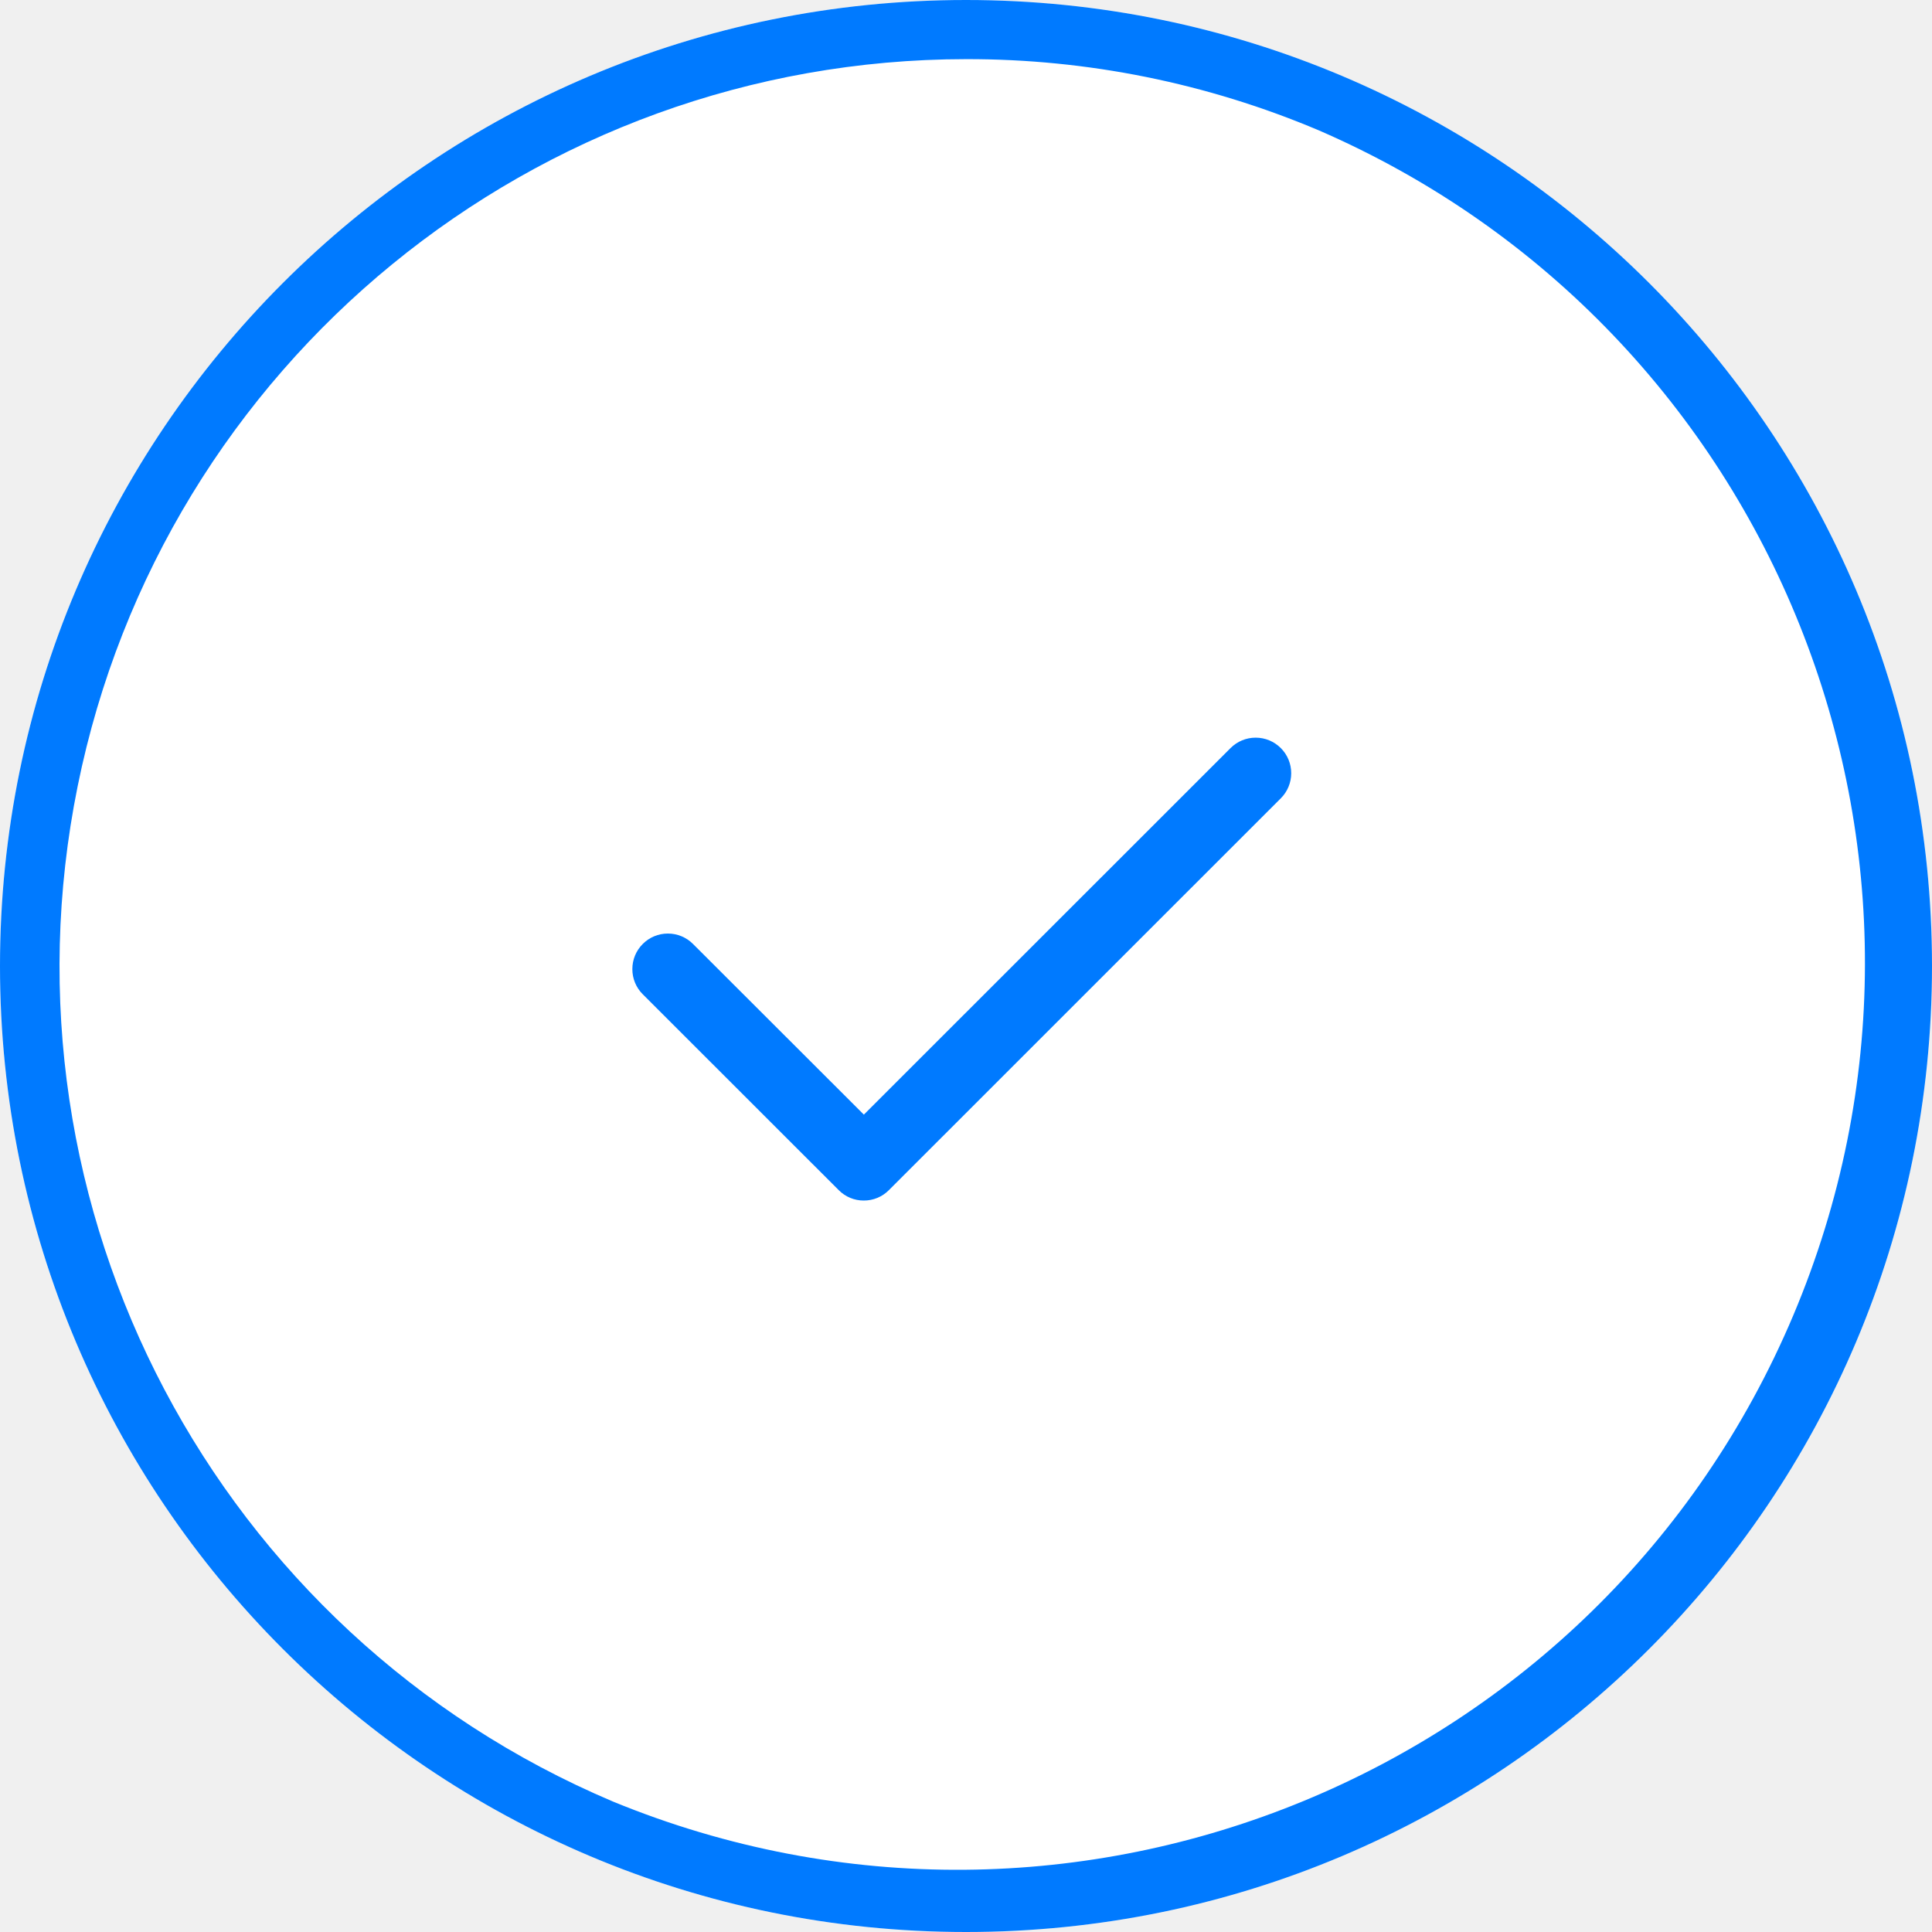
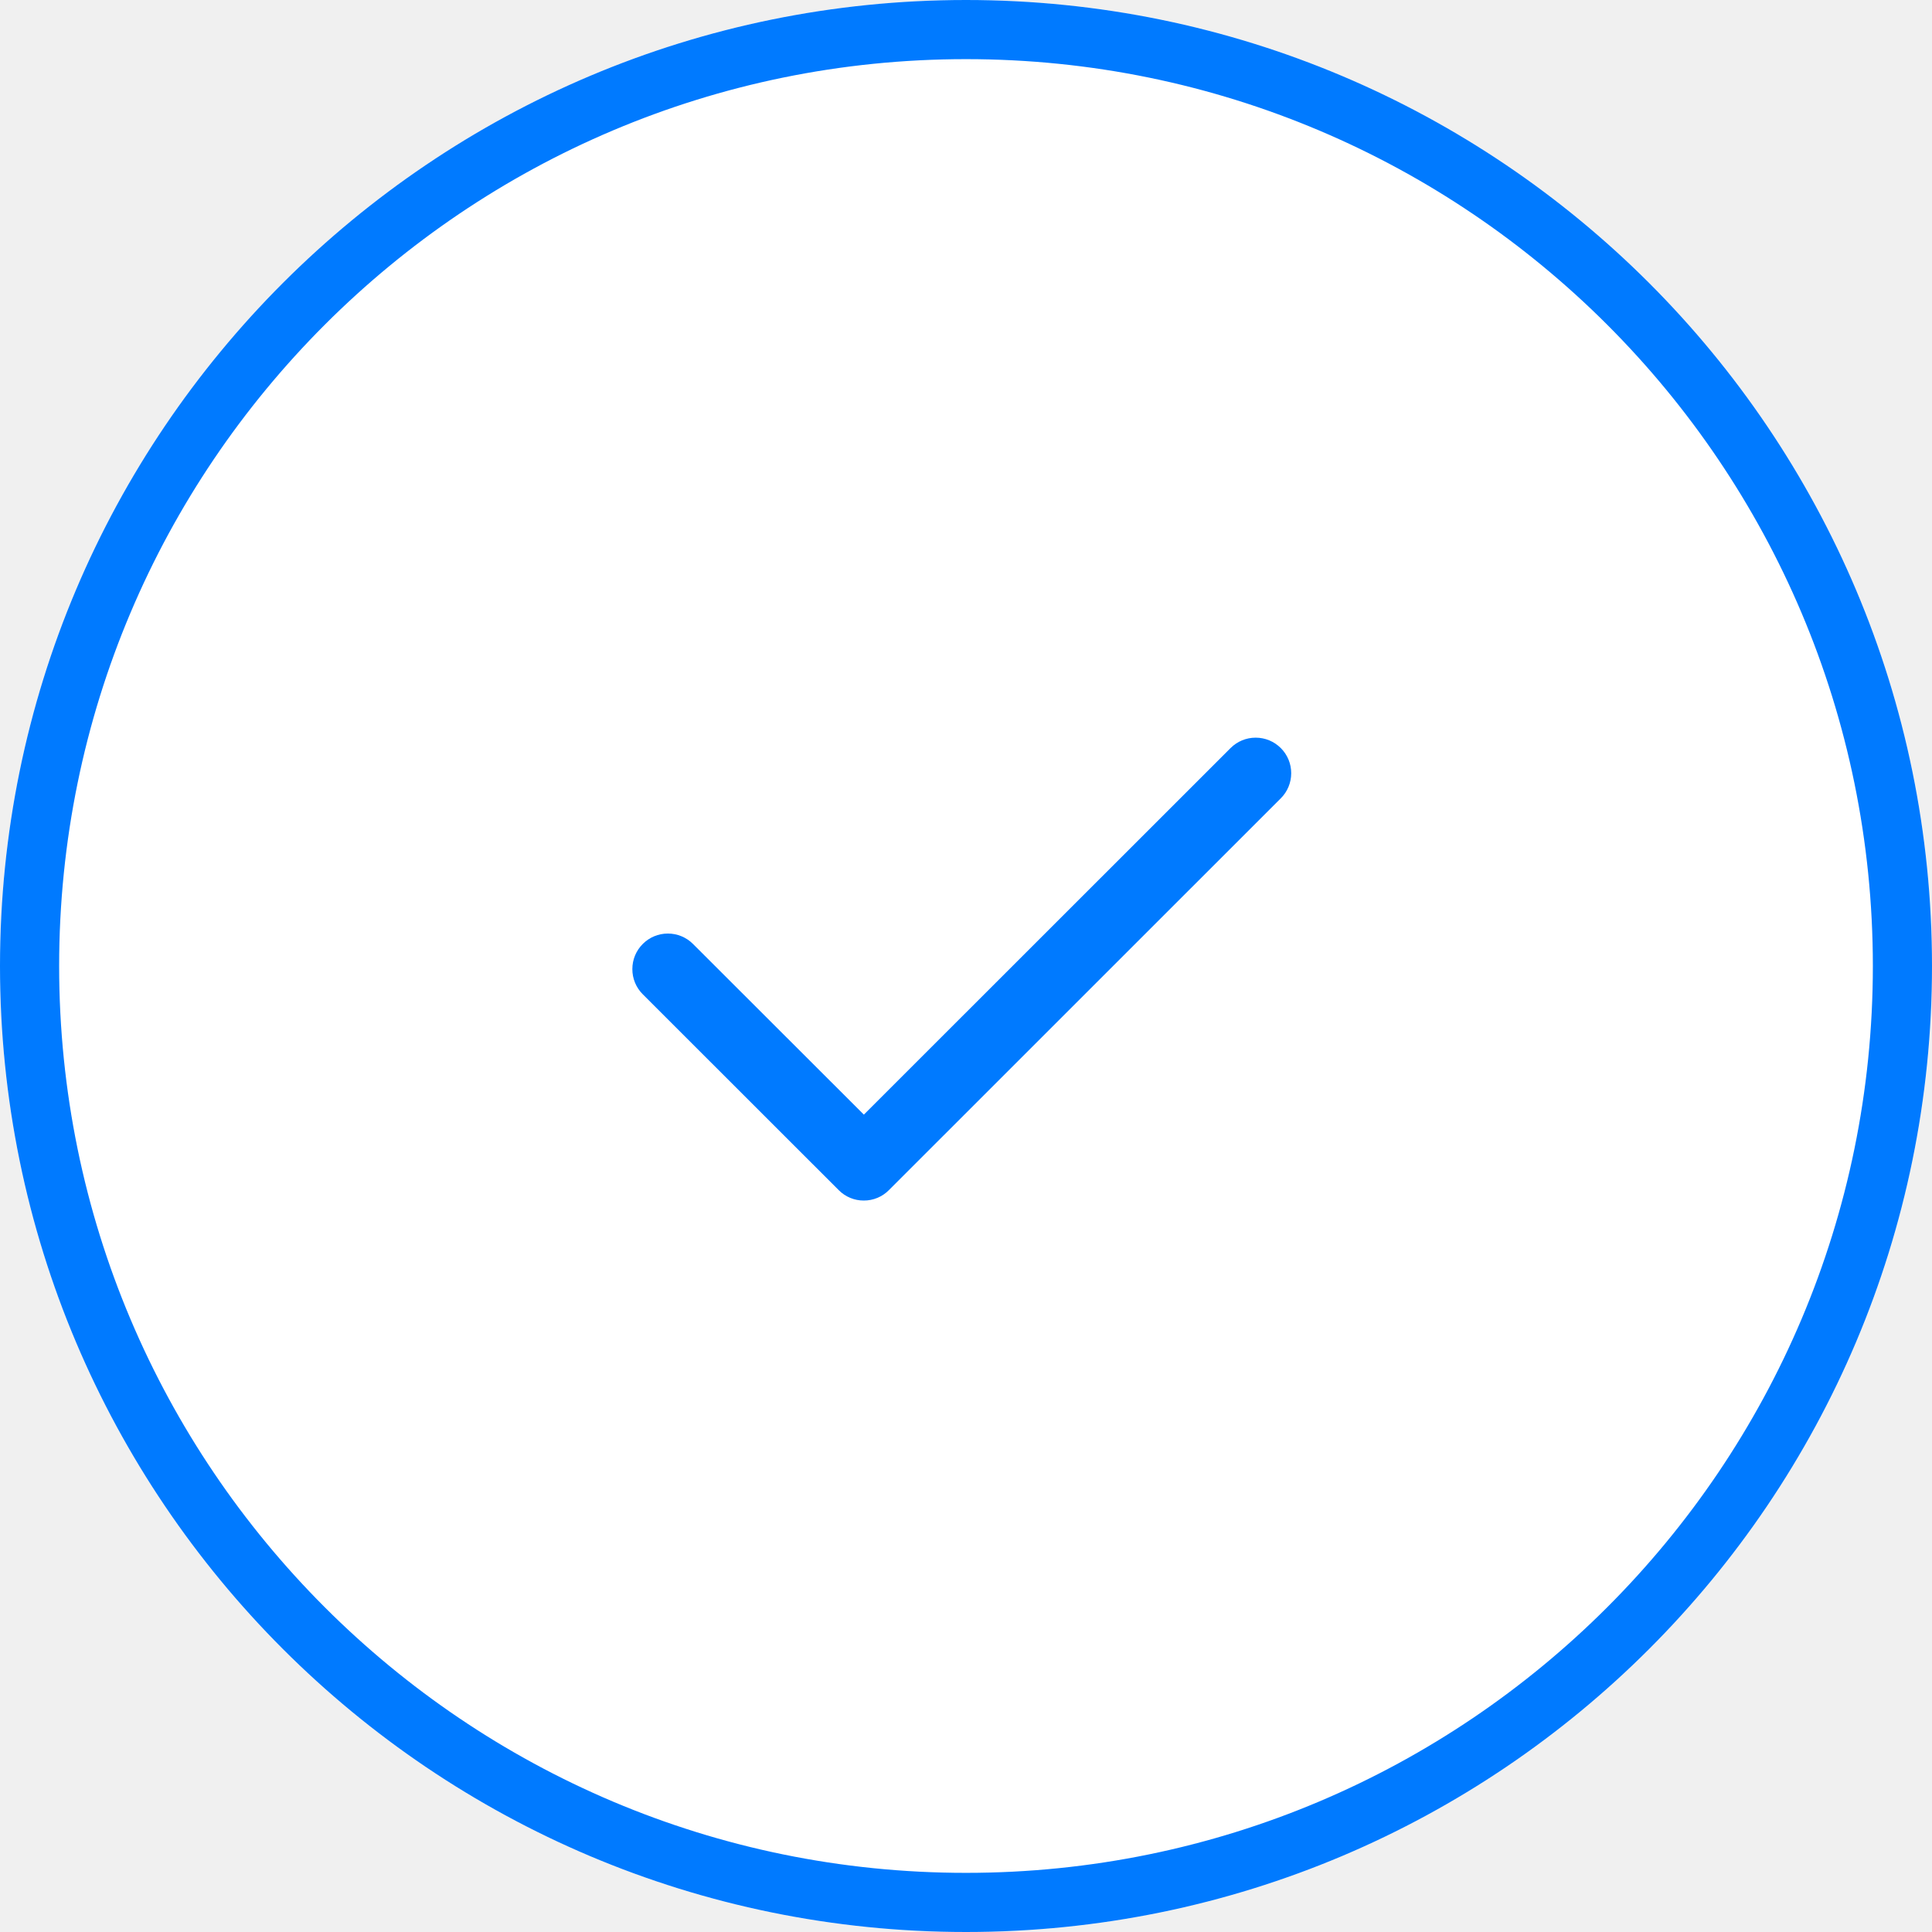
<svg xmlns="http://www.w3.org/2000/svg" width="98" height="98" viewBox="0 0 98 98">
-   <g id="Group_10" data-name="Group 10" transform="translate(-745 -252)">
-     <circle id="Ellipse_1" data-name="Ellipse 1" cx="49" cy="49" r="49" transform="translate(745 252)" fill="#fff" />
-     <path id="Ellipse_1_-_Outline" data-name="Ellipse 1 - Outline" d="M49,3A46.013,46.013,0,0,0,31.1,91.386,46.013,46.013,0,0,0,66.9,6.614,45.709,45.709,0,0,0,49,3m0-3A49,49,0,1,1,0,49,49,49,0,0,1,49,0Z" transform="translate(745 252)" fill="#007aff" />
+   <g id="Group_127" data-name="Group 127" transform="translate(-745 -252)">
+     <g id="Ellipse_1" data-name="Ellipse 1" transform="translate(745 252)" fill="#fff" stroke="#007aff" stroke-width="3">
+       <circle cx="49" cy="49" r="49" stroke="none" />
+       <circle cx="49" cy="49" r="47.5" fill="none" />
+     </g>
    <path id="Path_3" data-name="Path 3" d="M14.74-1863.52a1.775,1.775,0,0,1-1.271-.527l-9.944-9.939A1.791,1.791,0,0,1,3-1875.261a1.79,1.79,0,0,1,.528-1.274,1.791,1.791,0,0,1,1.274-.528,1.792,1.792,0,0,1,1.275.529l8.666,8.656,18.6-18.593a1.791,1.791,0,0,1,1.274-.528,1.794,1.794,0,0,1,1.275.528,1.791,1.791,0,0,1,.528,1.274,1.79,1.79,0,0,1-.528,1.274L16.015-1864.05l0,0A1.778,1.778,0,0,1,14.74-1863.52Z" transform="translate(774.076 2176.417)" fill="#007aff" />
  </g>
</svg>
